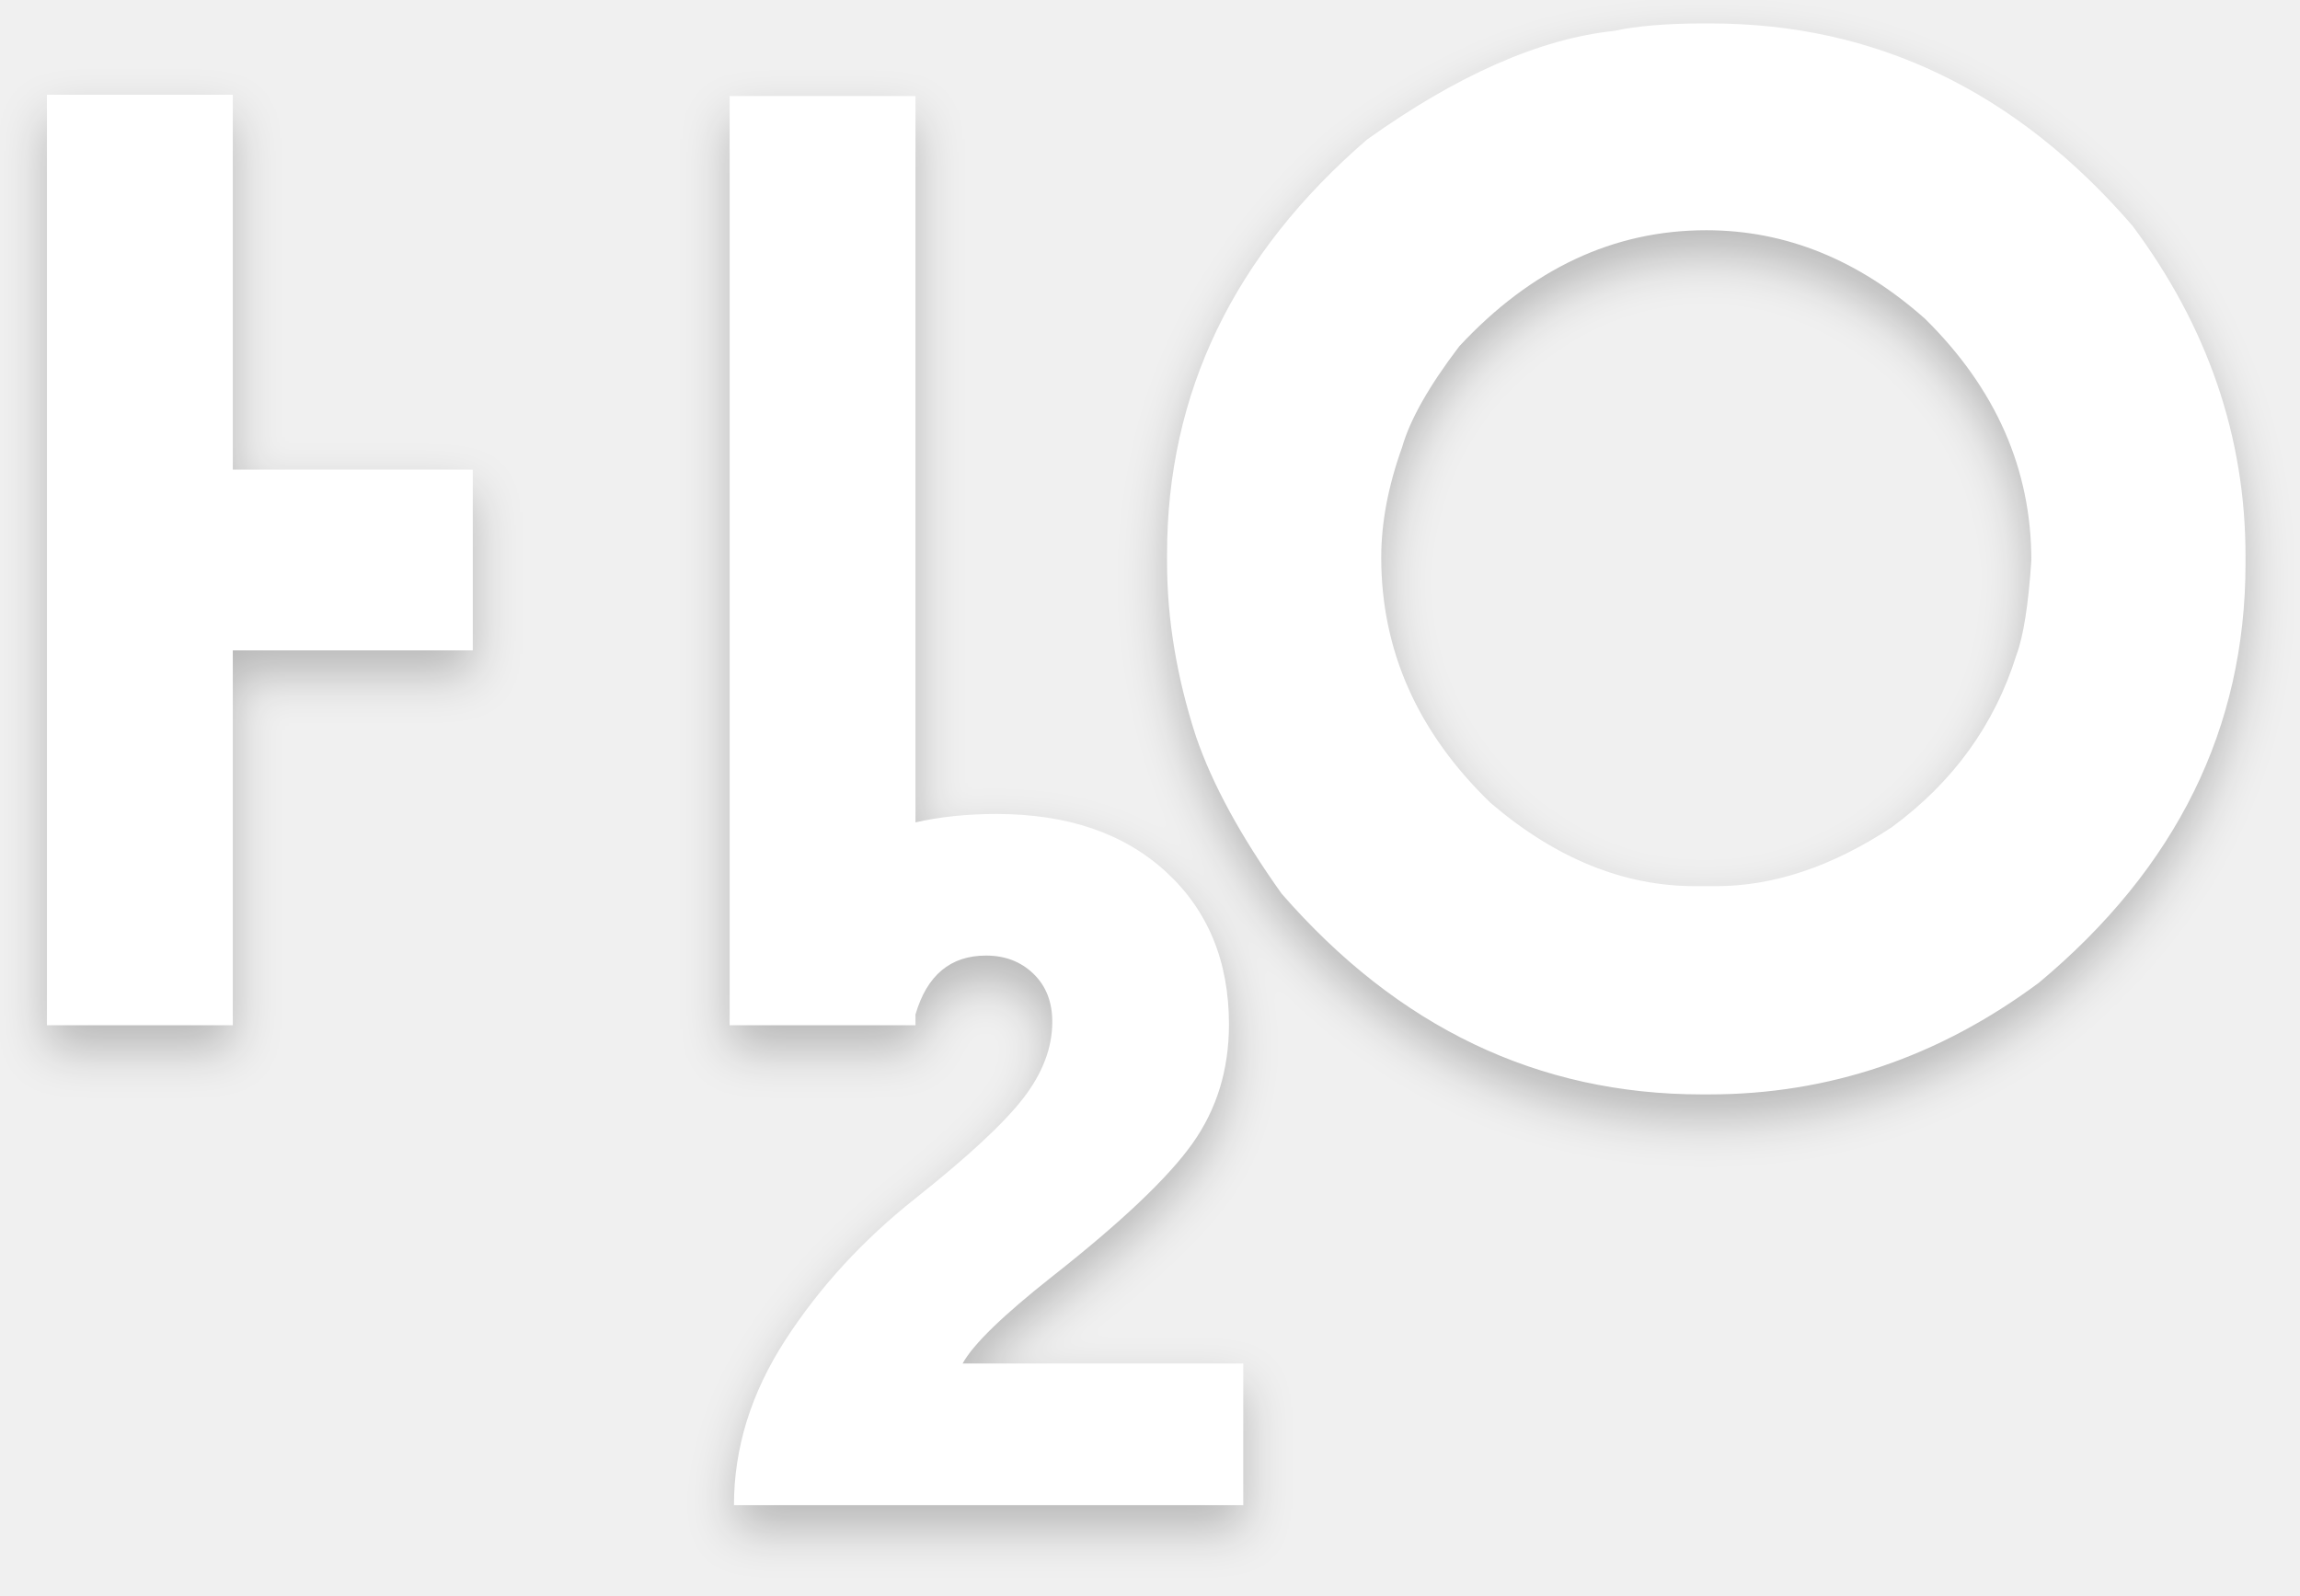
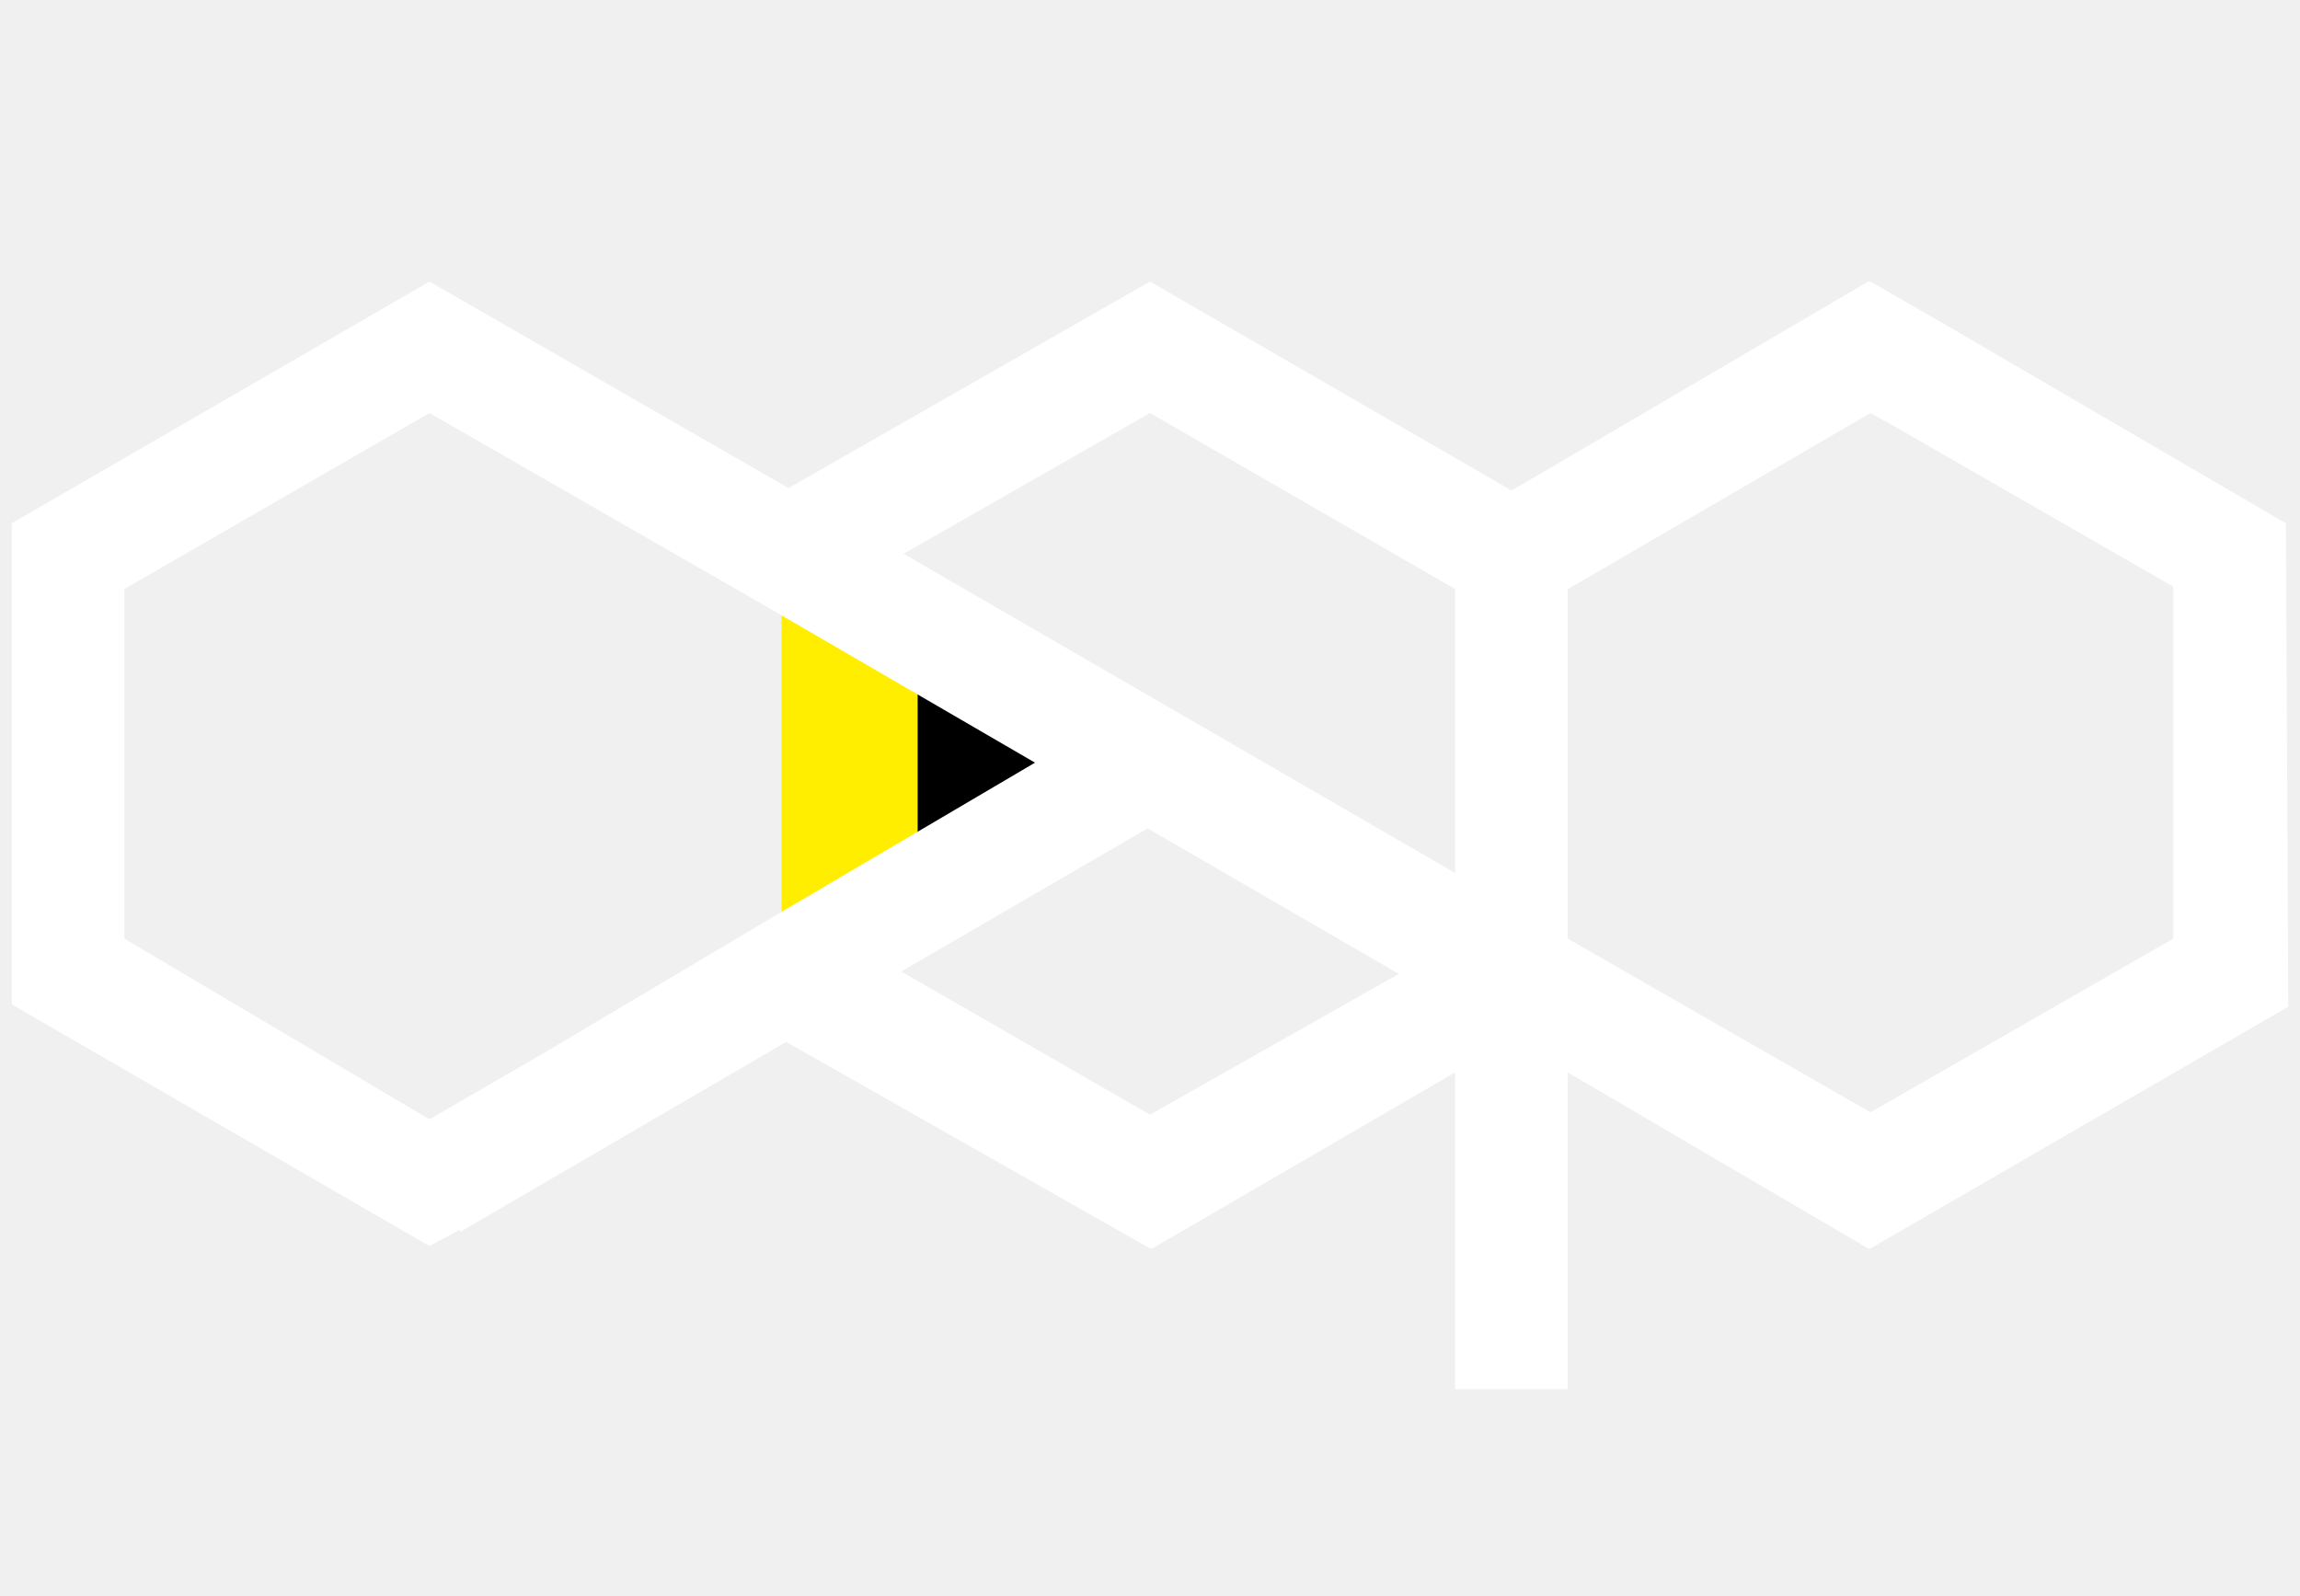
- <svg xmlns="http://www.w3.org/2000/svg" xmlns:xlink="http://www.w3.org/1999/xlink" width="98px" height="68px" viewBox="0 0 98 68" version="1.1">
-   <defs>
-     <path d="M2,4.038 L9.919,4.038 L9.919,20.014 L20.145,20.014 L20.145,27.714 L9.919,27.714 L9.919,43.69 L2,43.69 L2,4.038 Z M39.008,35.045 L39.008,4.093 L31.089,4.093 L31.089,43.69 L39.008,43.69 L39.008,43.231 C39.495,41.558 40.497,40.721 42.013,40.721 C42.825,40.721 43.498,40.979 44.033,41.496 C44.569,42.013 44.836,42.696 44.836,43.545 C44.836,44.652 44.421,45.741 43.591,46.811 C42.76,47.881 41.229,49.302 38.996,51.074 C36.763,52.845 34.917,54.857 33.459,57.108 C32.002,59.359 31.273,61.703 31.273,64.139 L52.974,64.139 L52.974,58.105 L41.016,58.105 C41.459,57.293 42.732,56.056 44.836,54.395 C47.789,52.07 49.782,50.179 50.815,48.721 C51.849,47.263 52.365,45.574 52.365,43.655 C52.365,40.961 51.47,38.793 49.68,37.15 C47.89,35.508 45.482,34.687 42.456,34.687 C41.203,34.687 40.054,34.806 39.008,35.045 Z M72.575,1 L72.892,1 C79.907,1 85.897,3.873 90.862,9.62 C94.074,13.931 95.679,18.621 95.679,23.692 L95.679,24.009 C95.679,31.023 92.742,36.982 86.869,41.883 C82.601,45.053 77.921,46.637 72.829,46.637 L72.512,46.637 C65.54,46.637 59.571,43.785 54.606,38.08 C52.873,35.65 51.658,33.421 50.961,31.393 C50.137,28.858 49.725,26.375 49.725,23.945 L49.725,23.628 C49.725,16.741 52.567,10.846 58.25,5.944 C62.096,3.197 65.603,1.655 68.772,1.317 C69.744,1.106 71.012,1 72.575,1 Z M58.853,23.755 C58.853,27.727 60.406,31.213 63.511,34.214 C66.279,36.58 69.184,37.763 72.227,37.763 L73.114,37.763 C75.565,37.763 78.058,36.929 80.594,35.26 C83.214,33.337 84.988,30.886 85.918,27.907 C86.214,27.125 86.425,25.784 86.552,23.882 C86.552,19.994 85.041,16.561 82.02,13.582 C79.189,11.068 76.083,9.811 72.702,9.811 C68.751,9.811 65.244,11.459 62.18,14.755 C60.891,16.445 60.078,17.882 59.74,19.065 C59.148,20.713 58.853,22.276 58.853,23.755 Z" id="path-1" />
-     <filter x="-50%" y="-50%" width="200%" height="200%" filterUnits="objectBoundingBox" id="filter-2">
-       <feOffset dx="0" dy="1" in="SourceAlpha" result="shadowOffsetOuter1" />
-       <feGaussianBlur stdDeviation="1" in="shadowOffsetOuter1" result="shadowBlurOuter1" />
-       <feColorMatrix values="0 0 0 0 0   0 0 0 0 0   0 0 0 0 0  0 0 0 0.236 0" type="matrix" in="shadowBlurOuter1" />
-     </filter>
-   </defs>
-   <g id="logo" stroke="none" stroke-width="1" fill="none" fill-rule="evenodd">
-     <g id="Combined-Shape">
-       <use fill="black" fill-opacity="1" filter="url(#filter-2)" xlink:href="#path-1" />
-       <use fill="#FFFFFF" fill-rule="evenodd" xlink:href="#path-1" />
-     </g>
+ <svg xmlns="http://www.w3.org/2000/svg" version="1.1" id="图层_1" x="0px" y="0px" viewBox="0 0 98 68" style="enable-background:new 0 0 98 68;" xml:space="preserve">
+   <style type="text/css">
+ 	.st0{fill:#FFEE00;}
+ 	.st1{fill:#FFFFFF;}
+ </style>
+   <g>
+     <polygon class="st0" points="48.8,32.5 33.3,23.5 33.3,41.4  " />
+     <polygon points="48.8,32.5 39.1,26.9 39.1,38.1  " />
+     <path class="st1" d="M97.4,22.3L97.4,22.3L83,13.9l-3.3-1.9l0,0L79.6,12l-14.5,8.5l-0.7,0.4L49,12l-15.4,8.8L18.3,12L0.5,22.3v20.5   l17.8,10.3l1.3-0.7l0,0.1l13.9-8.1l15.5,8.8l0.1,0l0,0l12.9-7.5v13.5h4.8V45.7l12.8,7.5l0.1,0l0,0l17.8-10.3L97.4,22.3L97.4,22.3z    M66.8,40V25.1l0.7-0.4l12.2-7.1l0.9,0.5l12,6.9v15l-12.9,7.4L66.8,40z M49,17.6l13,7.5v12.1L38.5,23.6L49,17.6z M49,47.5   l-10.6-6.1l10.5-6.1l10.7,6.2L49,47.5z M5.3,25.1l13-7.5l14.1,8.1l0,0l11.7,6.8l-10.7,6.3l0,0l-10.1,6l-5,2.9L5.3,40V25.1z" />
  </g>
</svg>
